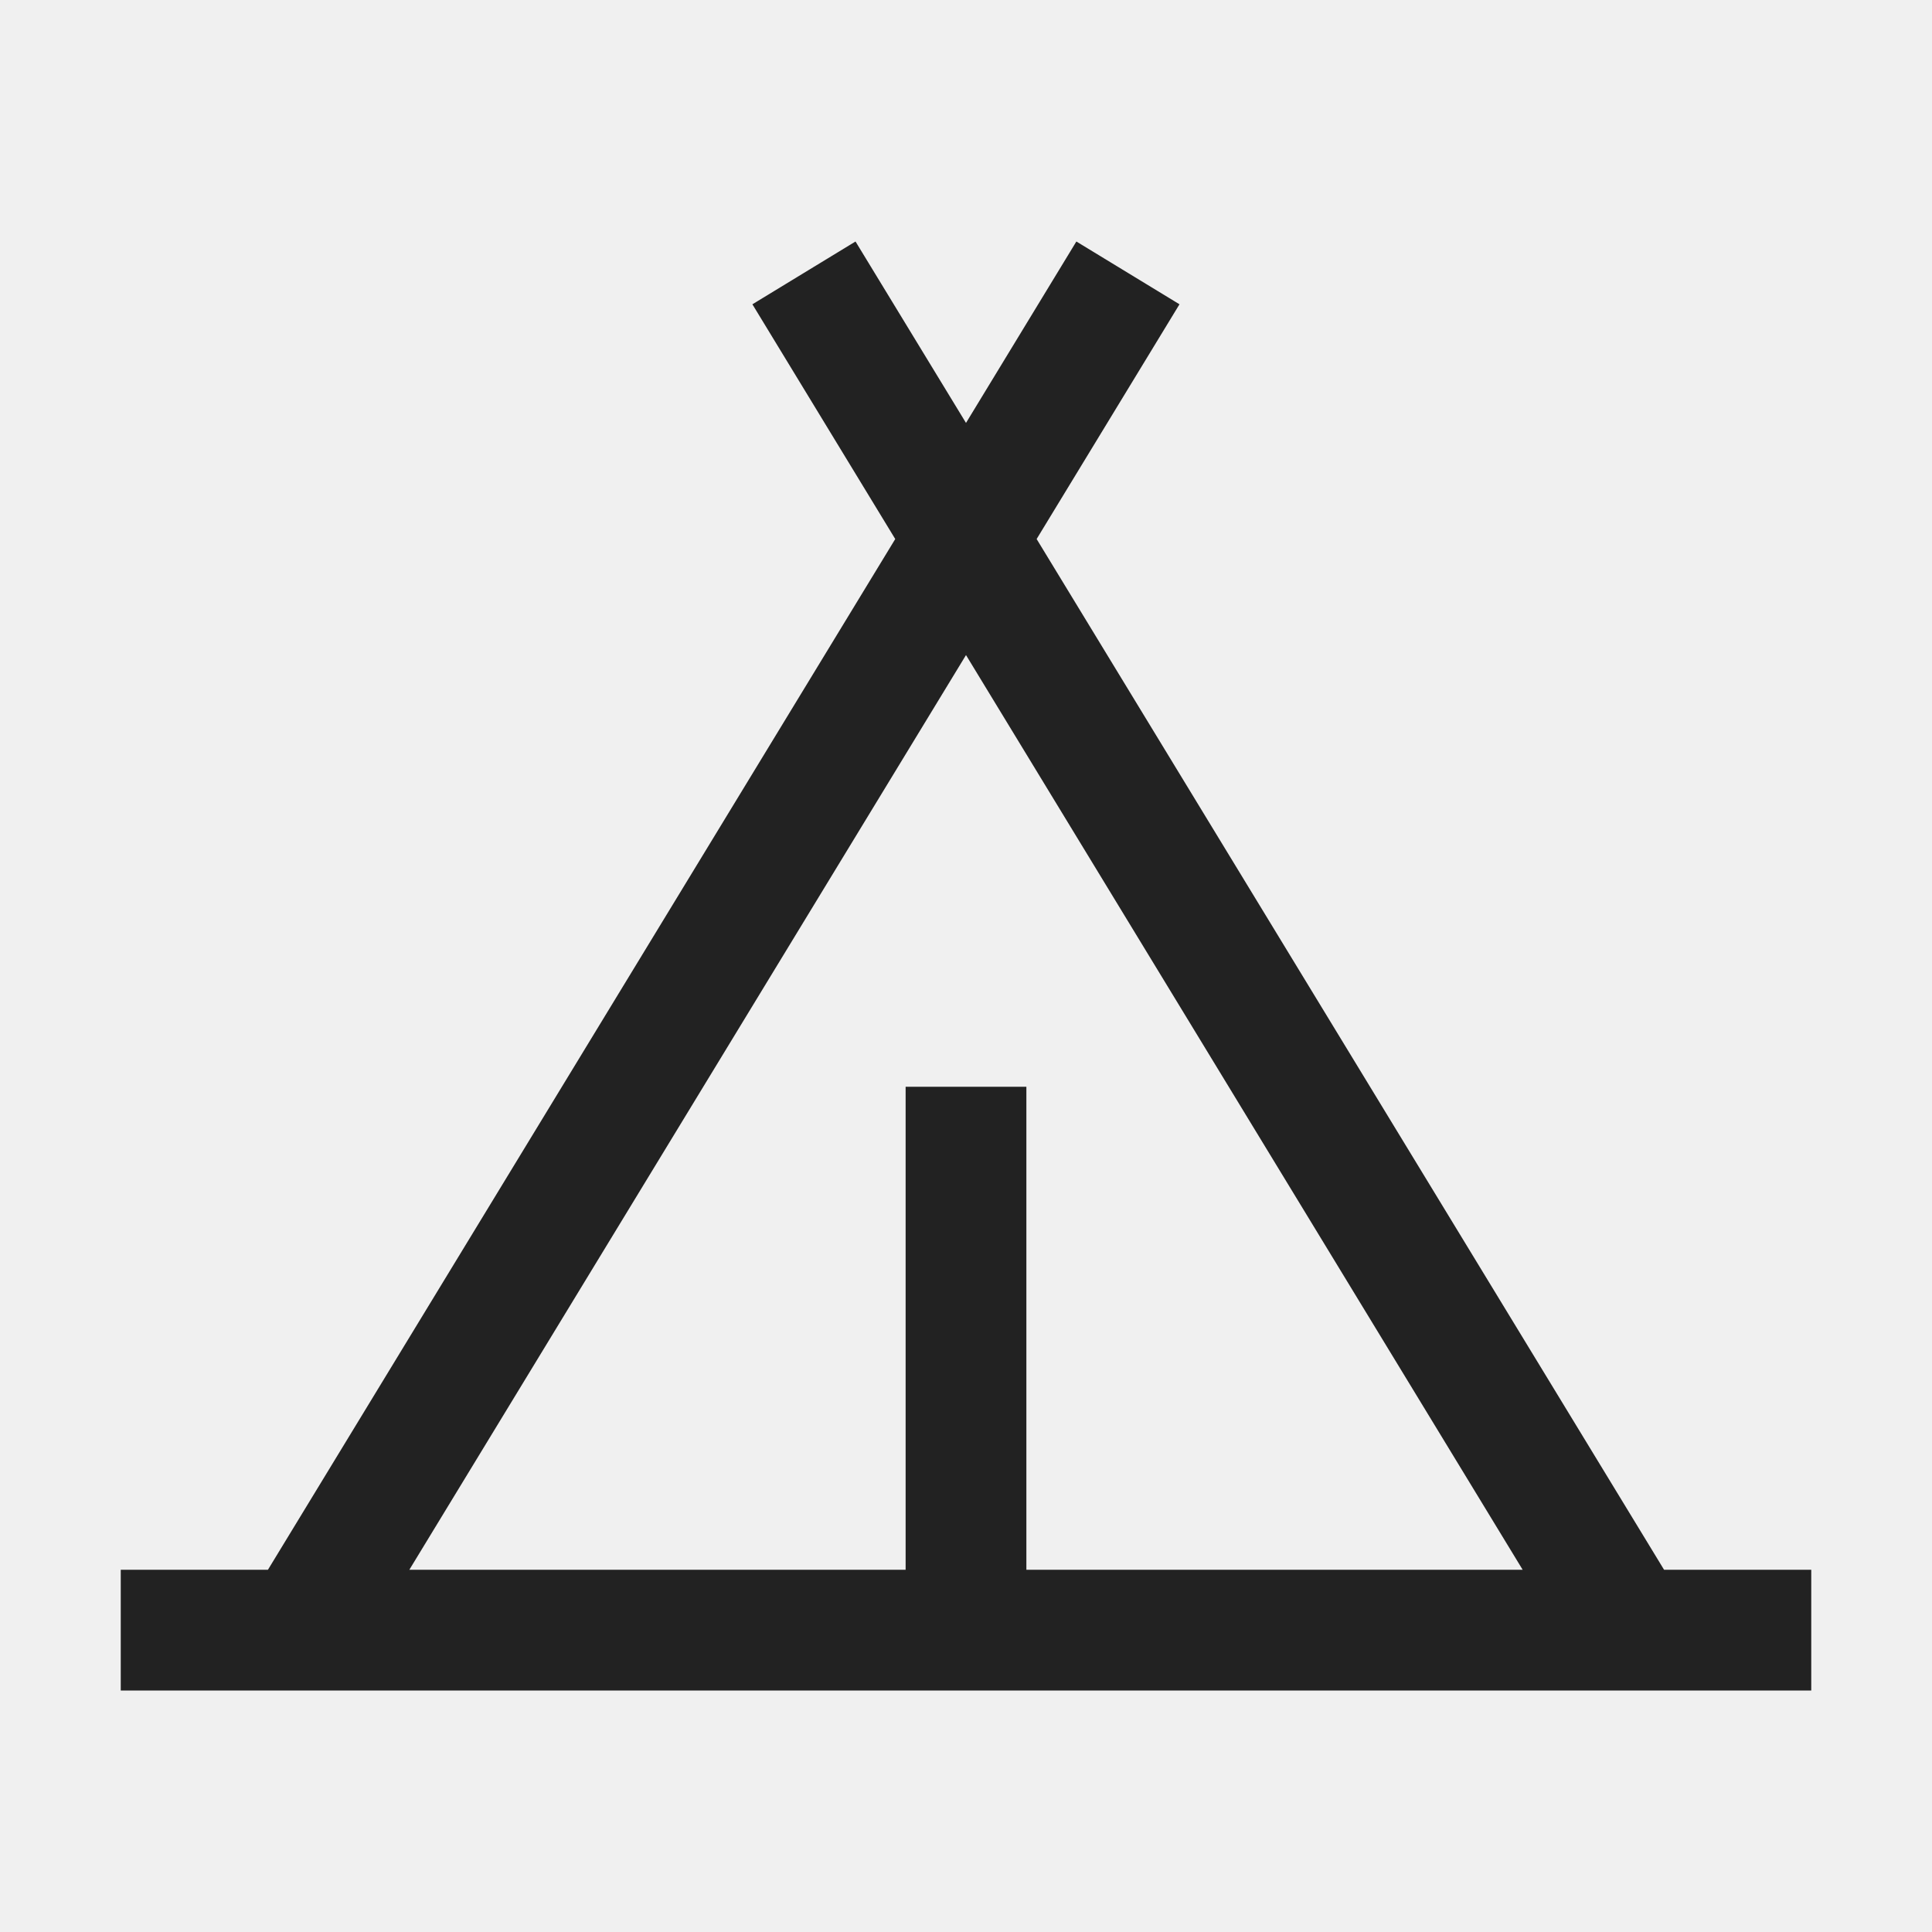
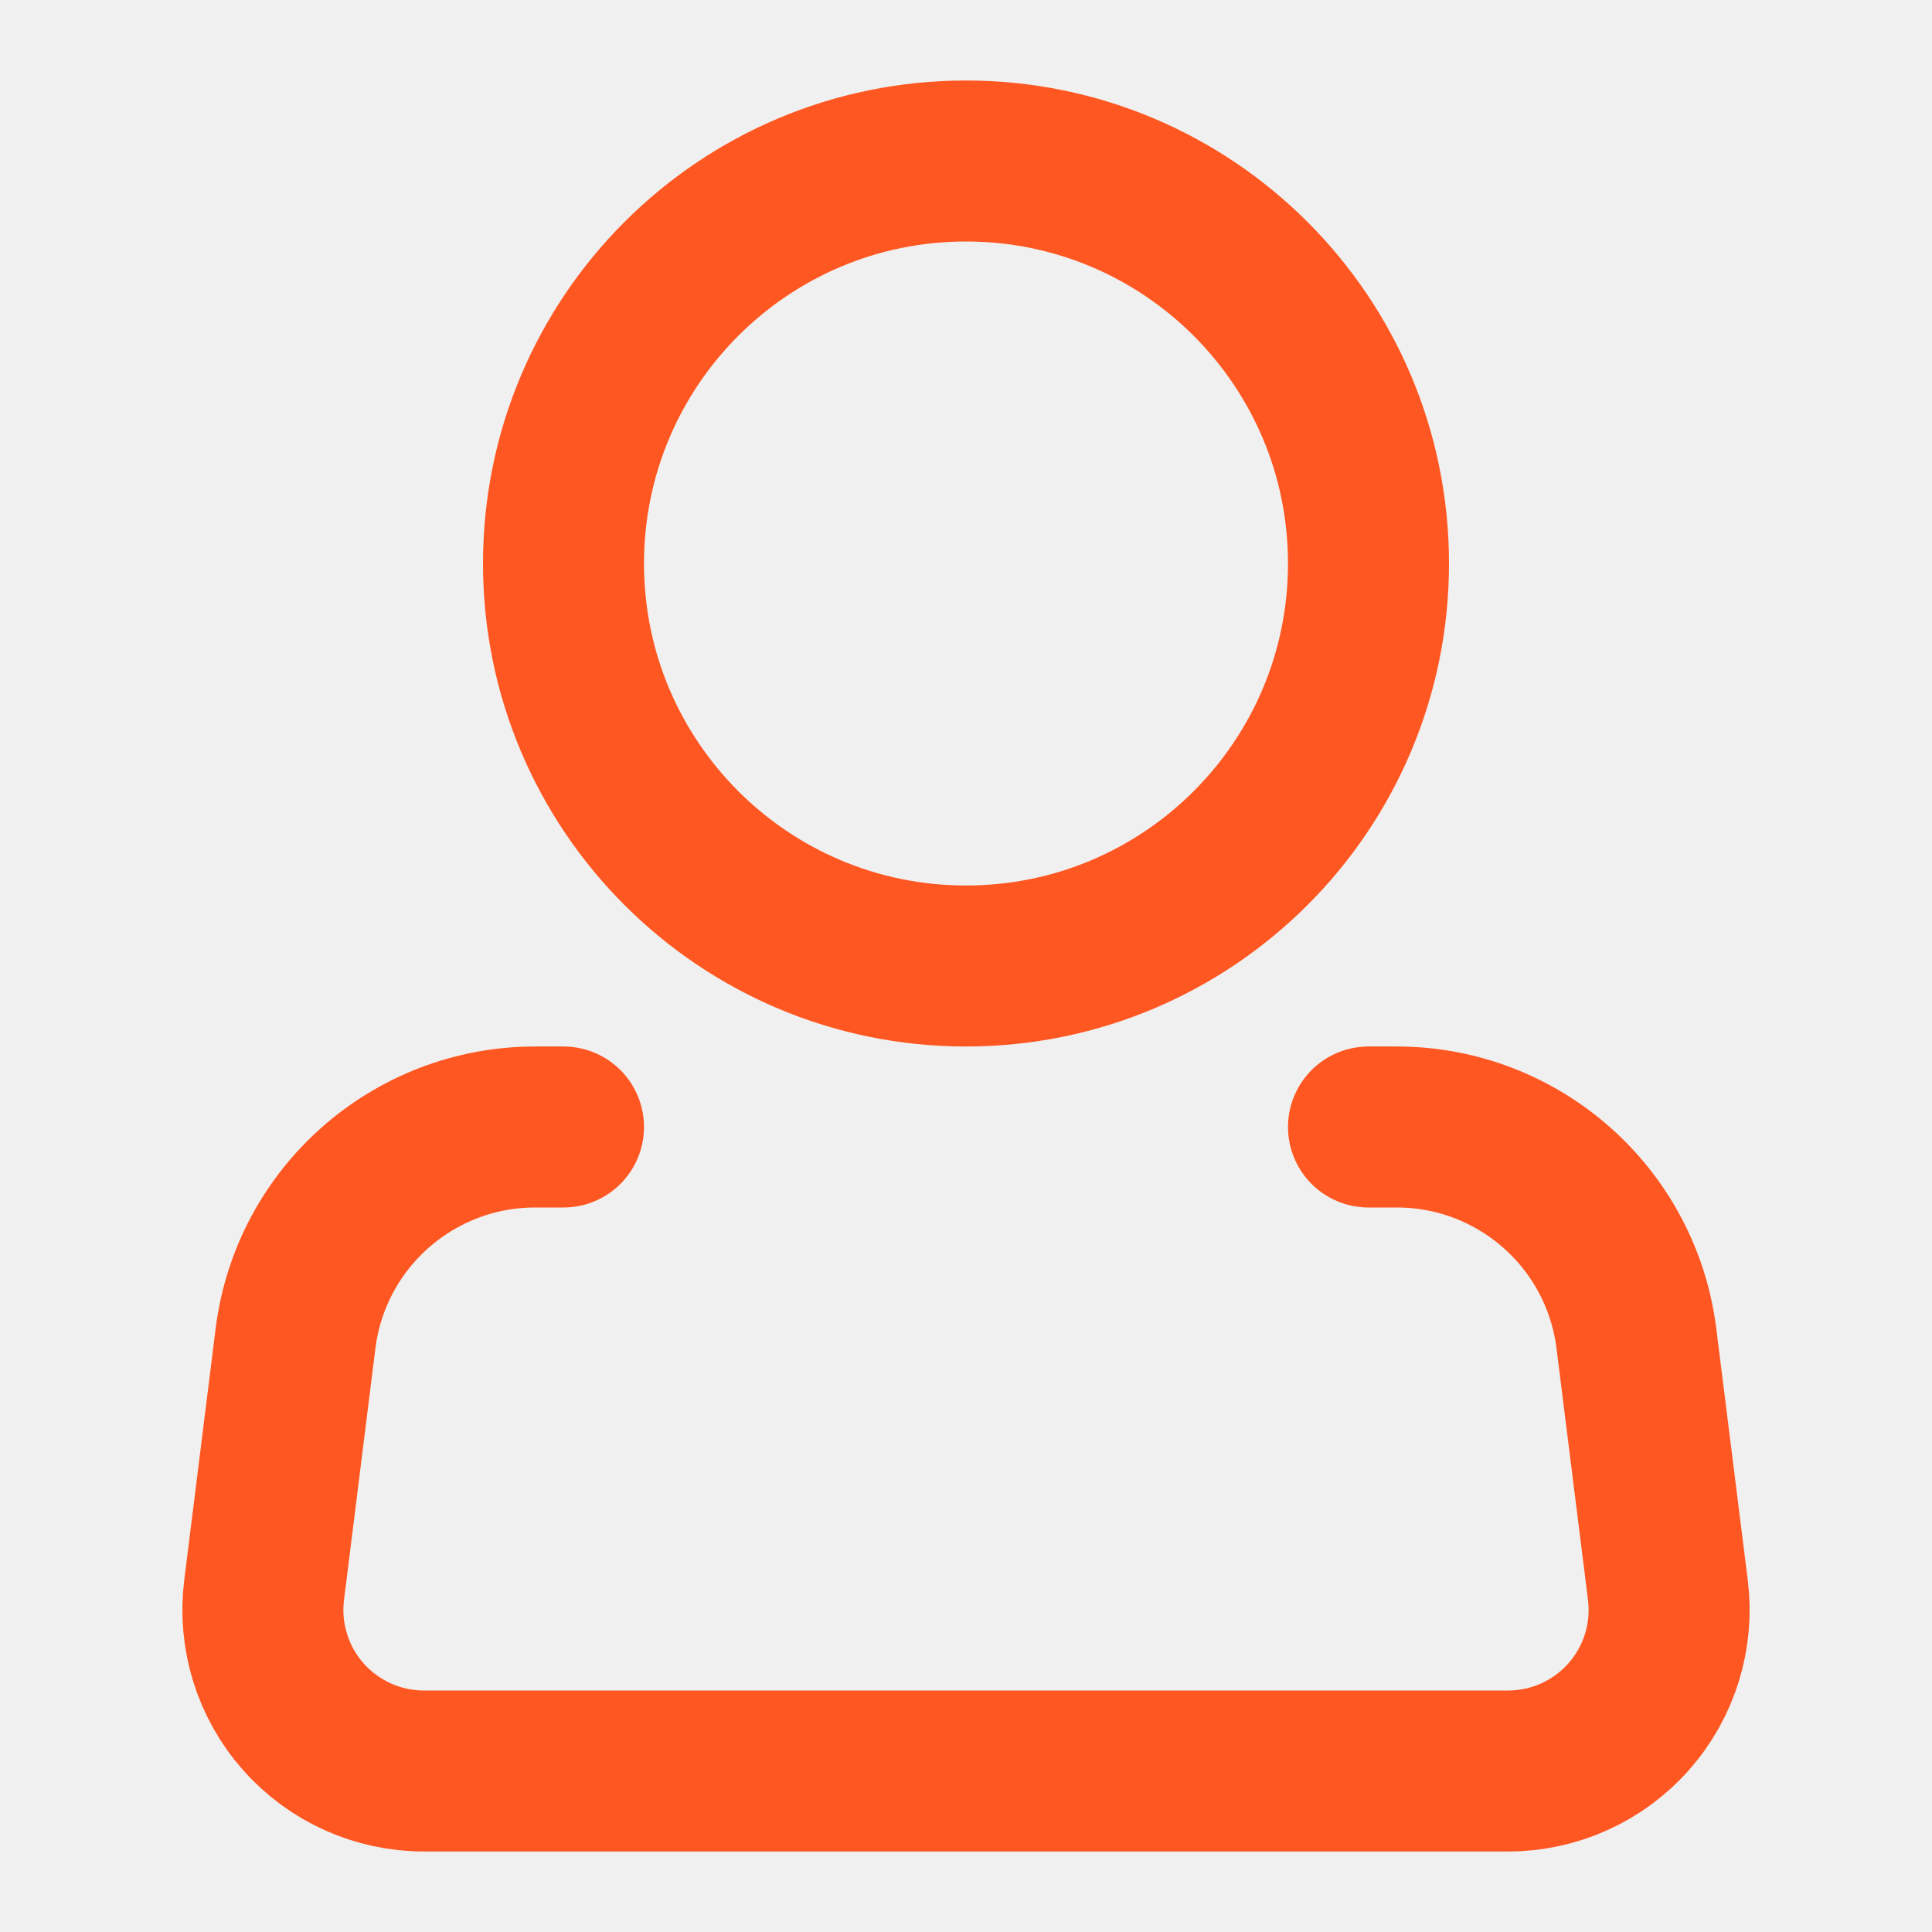
- <svg xmlns="http://www.w3.org/2000/svg" viewBox="0 0 32 32">
-   <style>
-     path { fill: #222; }
-     @media (prefers-color-scheme: dark) {
-       path { fill: #ffffff; }
-     }
-   </style>
-   <path d="M27.562 26L17.17 8.928l2.366-3.888L17.828 4L16 7.005L14.17 4l-1.708 1.04l2.366 3.888L4.438 26H2v2h28v-2zM16 10.85L25.22 26H17v-8h-2v8H6.78z" />
+ <svg xmlns="http://www.w3.org/2000/svg" aria-hidden="true" role="img" width="1em" height="1em" preserveAspectRatio="xMidYMid meet" viewBox="0 0 24 24">
+   <g fill="none" stroke="#ff5722" stroke-width="2">
+     <circle cx="12" cy="7" r="5" />
+     <path stroke-linecap="round" stroke-linejoin="round" d="M17 14h.352a3 3 0 0 1 2.976 2.628l.391 3.124A2 2 0 0 1 18.734 22H5.266a2 2 0 0 1-1.985-2.248l.39-3.124A3 3 0 0 1 6.649 14H7" />
+   </g>
</svg>
